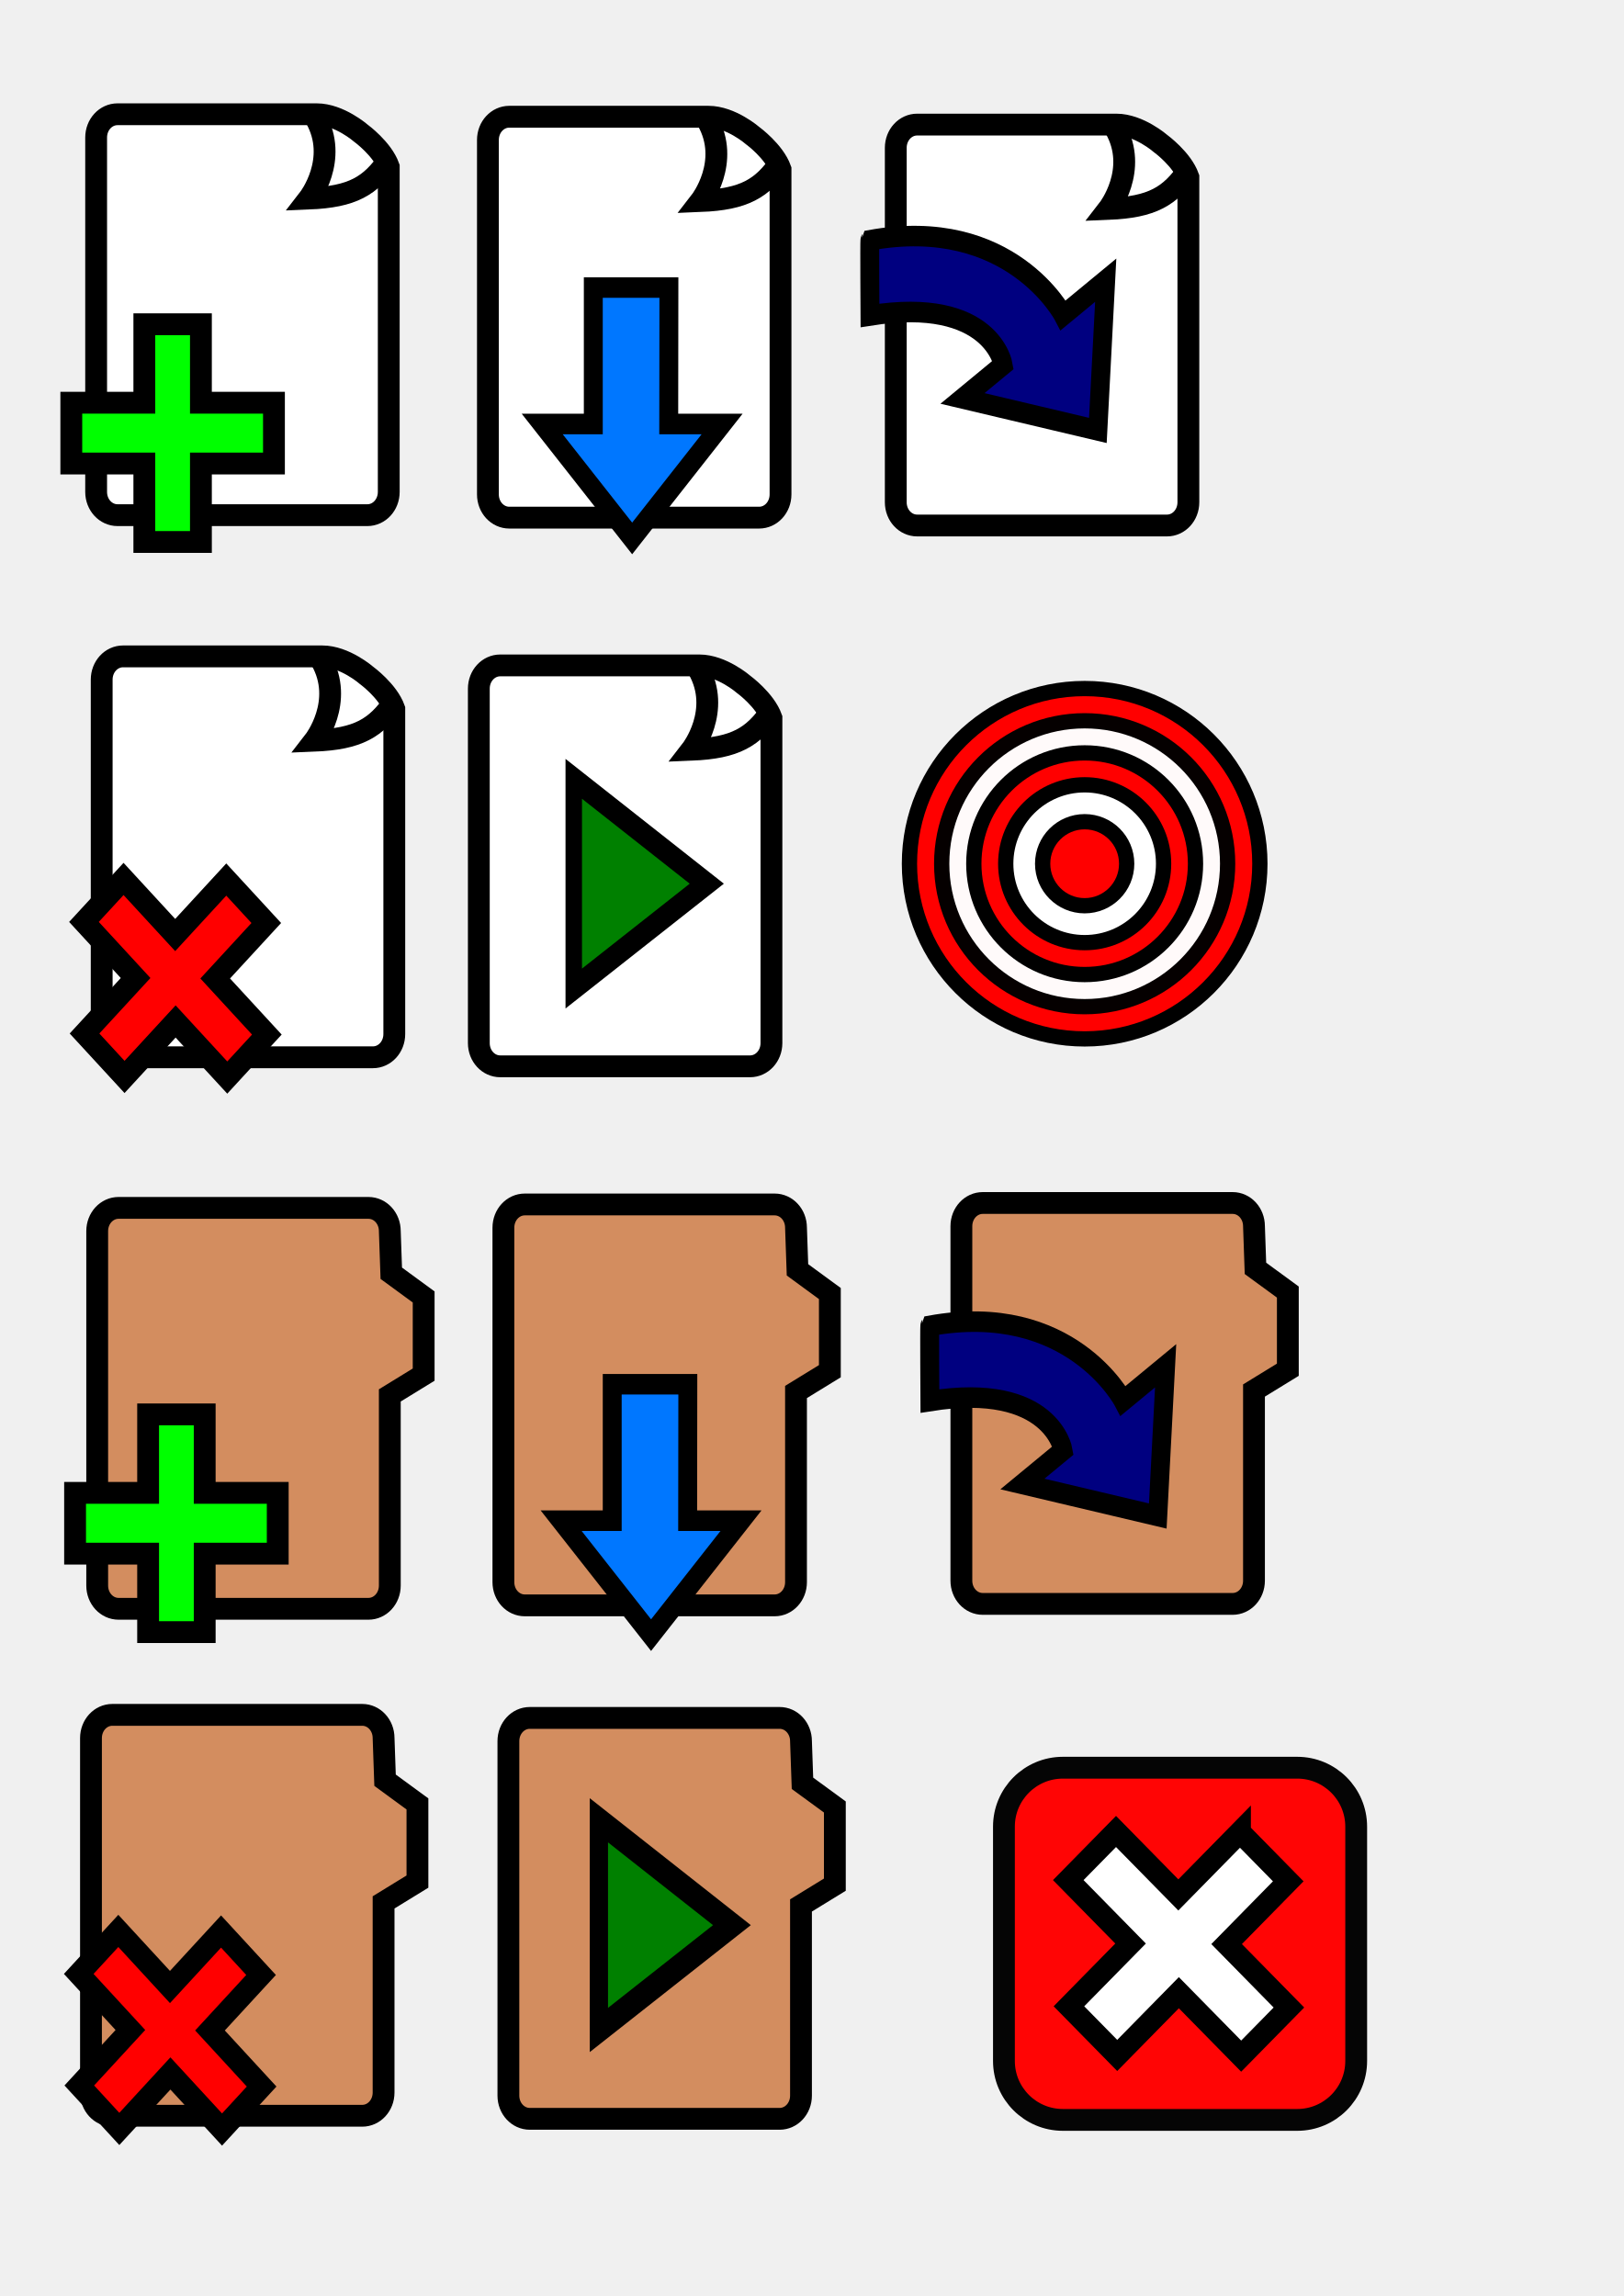
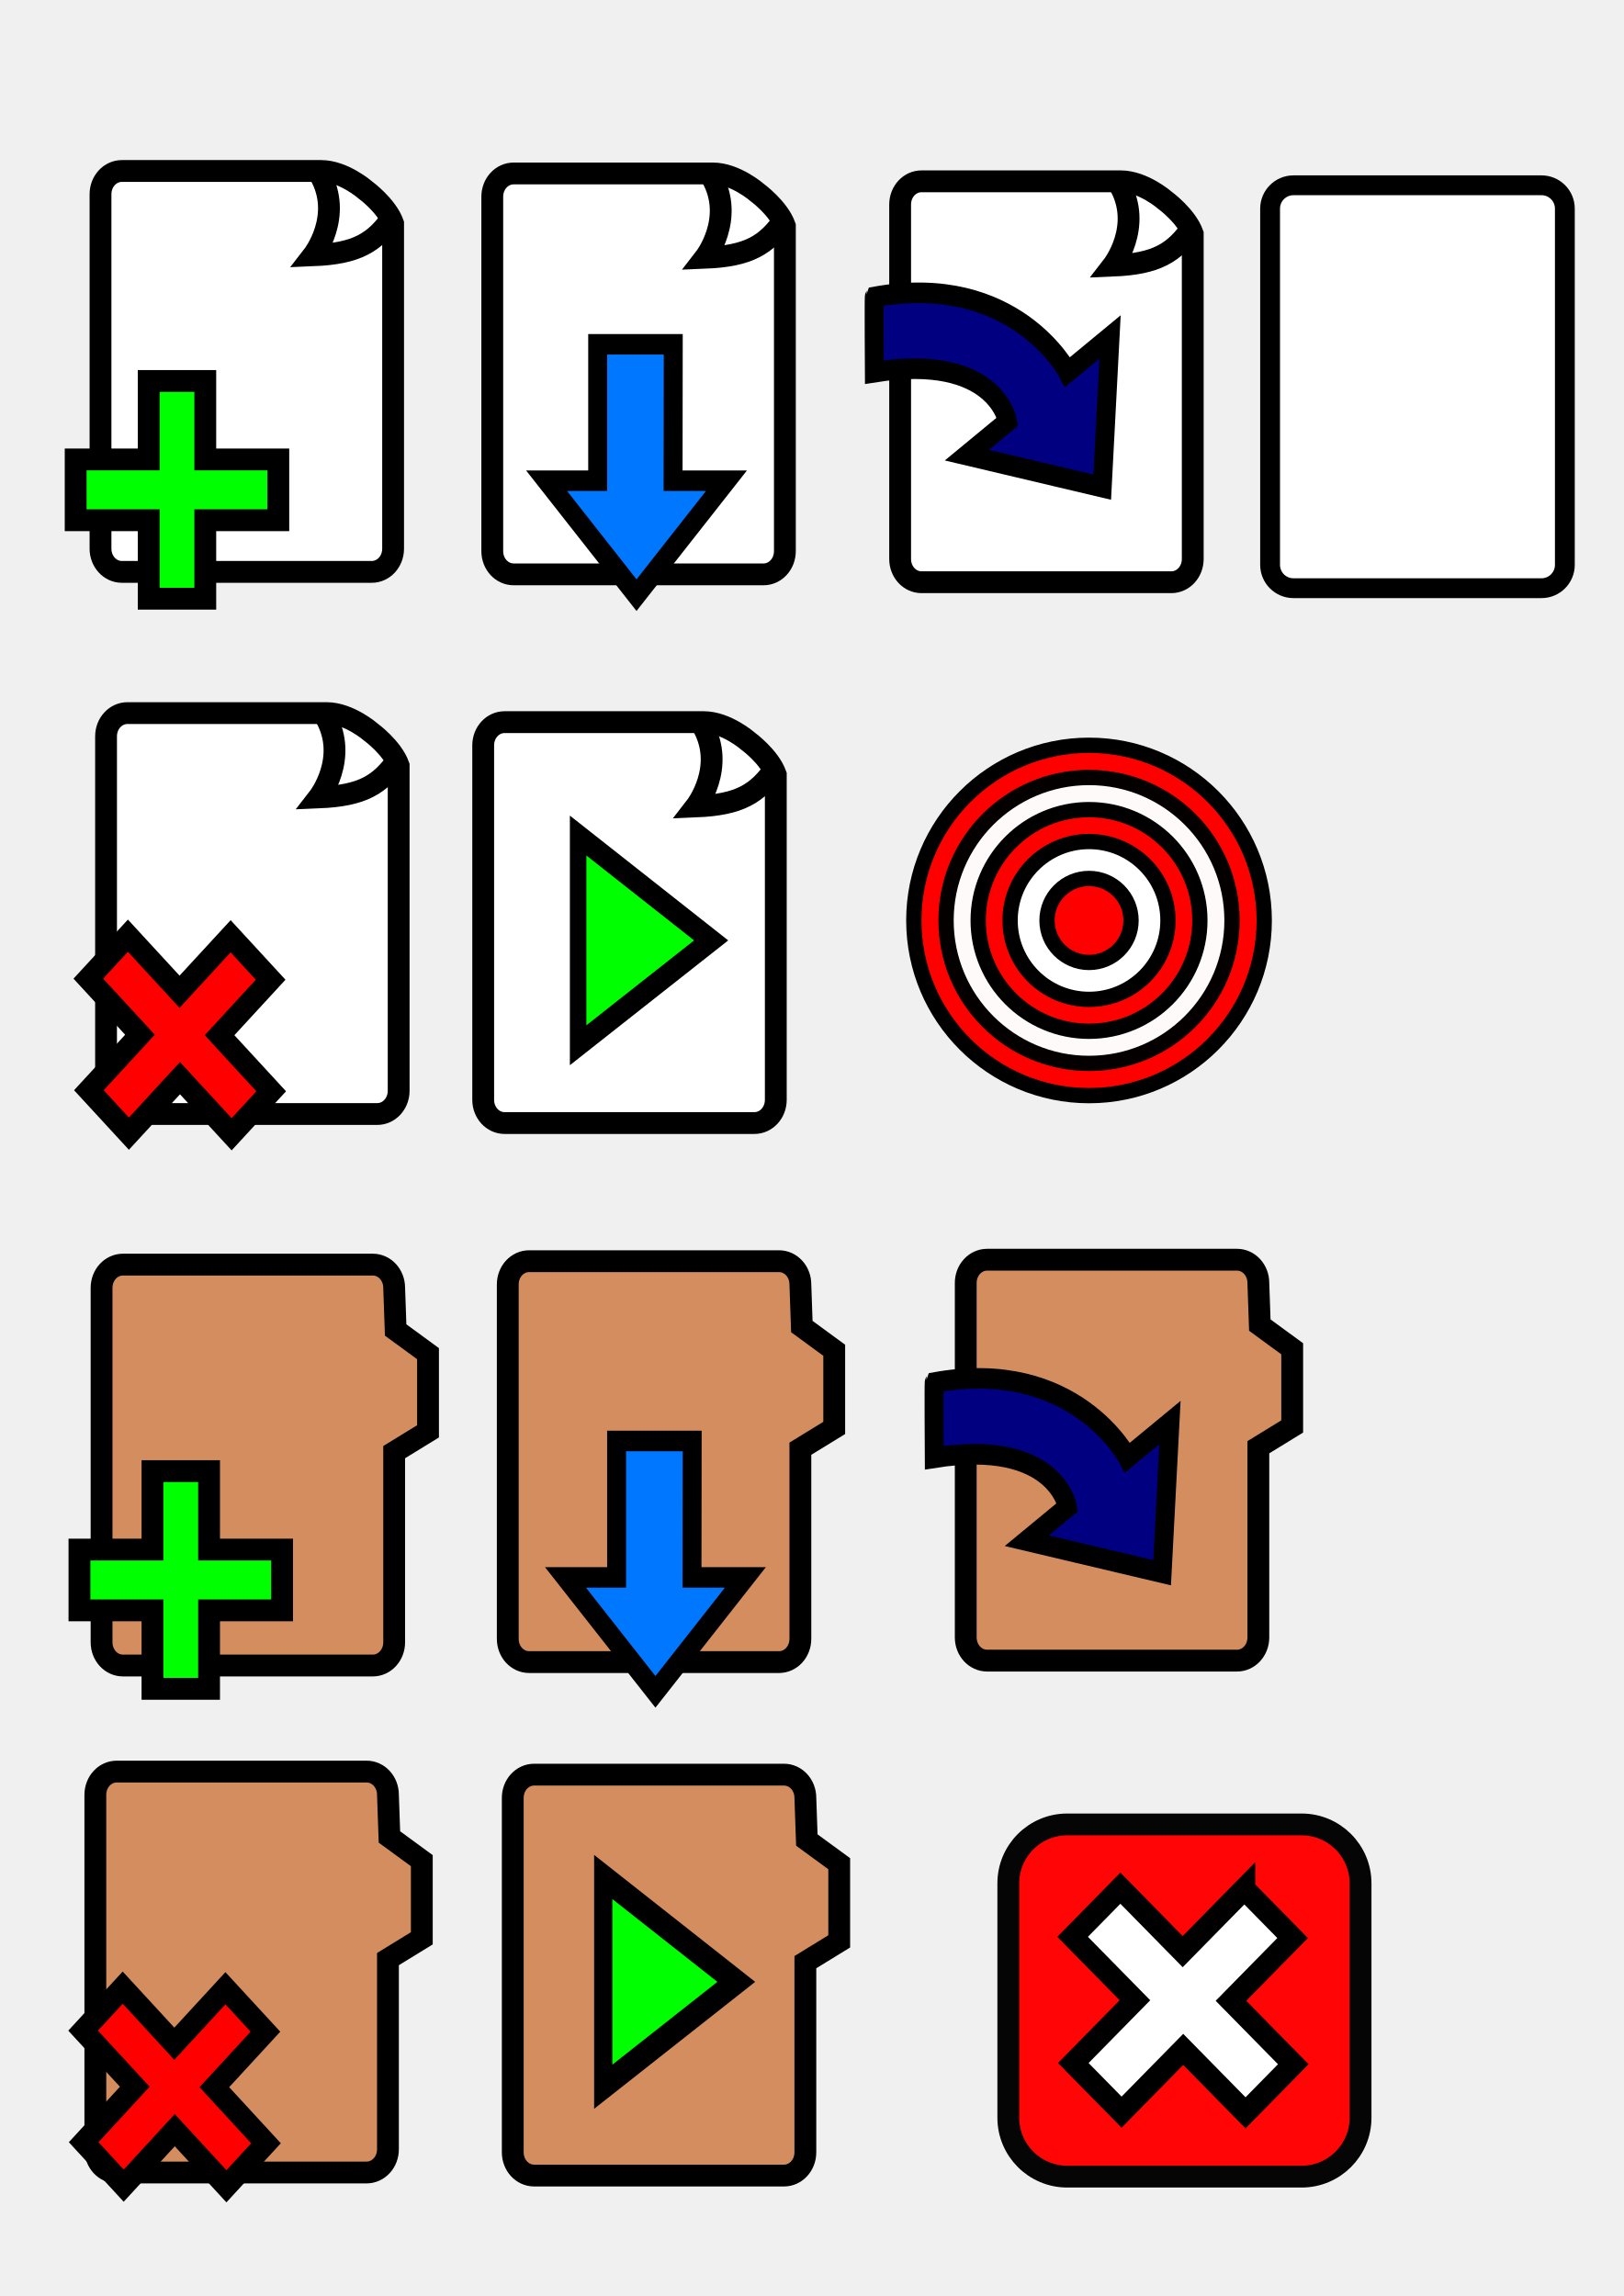
<svg xmlns="http://www.w3.org/2000/svg" width="744.094" height="1052.362" id="svg2" version="1.1" enable-background="new">
  <defs id="defs4">
    <marker orient="auto" refY="0.0" refX="0.0" id="EmptyTriangleInL" style="overflow:visible">
      <path id="path4372" d="M 5.77,0.0 L -2.88,5.0 L -2.88,-5.0 L 5.77,0.0 z " style="fill-rule:evenodd;fill:#FFFFFF;stroke:#000000;stroke-width:1.0pt" transform="scale(-0.8) translate(-6,0)" />
    </marker>
  </defs>
  <g id="layer1">
-     <path style="fill:#ffffff;fill-opacity:1;stroke:#000000;stroke-width:10;stroke-linecap:butt;stroke-linejoin:miter;stroke-miterlimit:4;stroke-opacity:1;stroke-dasharray:none;stroke-dashoffset:0" d="m 53.857,52.37 91.287,0 c 10.33,0 20.291,8.715 20.291,8.715 0,0 9.799,7.169 12.717,15.375 l 0,149.02 c 0,5.897 -4.37,10.644 -9.799,10.644 l -114.495,0 c -5.429,0 -9.799,-4.747 -9.799,-10.644 l 0,-162.466 c 0,-5.897 4.37,-10.644 9.799,-10.644 z" id="rect2985" />
-     <path style="fill:none;stroke:#000000;stroke-width:10;stroke-linecap:butt;stroke-linejoin:miter;stroke-miterlimit:4;stroke-opacity:1;stroke-dasharray:none" d="m 144.628,54.05 c 10.831,19.048 -3.094,36.975 -3.094,36.975 20.159,-0.821 28.212,-5.813 36.618,-17.927" id="path3757" />
-     <path style="fill:#00ff00;fill-opacity:1;stroke:#000000;stroke-width:10;stroke-linecap:square;stroke-linejoin:miter;stroke-miterlimit:4;stroke-opacity:1;stroke-dasharray:none;stroke-dashoffset:0" d="m 66.144,148.619 0,35.965 -33.47,0 0,27.864 33.47,0 0,35.965 25.931,0 0,-35.965 33.47,0 0,-27.864 -33.47,0 0,-35.965 -25.931,0 z" id="rect3811-7-2" />
-     <path id="path4020" d="m 233.394,53.505 91.287,0 c 10.33,0 20.291,8.715 20.291,8.715 0,0 9.799,7.169 12.717,15.375 l 0,149.02 c 0,5.897 -4.37,10.644 -9.799,10.644 l -114.495,0 c -5.429,0 -9.799,-4.747 -9.799,-10.644 l 0,-162.466 c 0,-5.897 4.37,-10.644 9.799,-10.644 z" style="fill:#ffffff;fill-opacity:1;stroke:#000000;stroke-width:10;stroke-linecap:butt;stroke-linejoin:miter;stroke-miterlimit:4;stroke-opacity:1;stroke-dasharray:none;stroke-dashoffset:0" />
-     <path id="path4022" d="m 324.165,55.186 c 10.831,19.048 -3.094,36.975 -3.094,36.975 20.159,-0.821 28.212,-5.813 36.618,-17.927" style="fill:none;stroke:#000000;stroke-width:10;stroke-linecap:butt;stroke-linejoin:miter;stroke-miterlimit:4;stroke-opacity:1;stroke-dasharray:none" />
-     <g id="g4849" transform="matrix(0.7220405,0,0,0.7843178,-5.861179,-16.83251)" style="stroke-width:12;stroke-miterlimit:4;stroke-dasharray:none">
+     <path style="fill:#ffffff;fill-opacity:1;stroke:#000000;stroke-width:10;stroke-linecap:butt;stroke-linejoin:miter;stroke-miterlimit:4;stroke-opacity:1;stroke-dasharray:none;stroke-dashoffset:0" d="m 55.857,78.37 91.287,0 c 10.33,0 20.291,8.715 20.291,8.715 0,0 9.799,7.169 12.717,15.375 l 0,149.02 c 0,5.897 -4.37,10.644 -9.799,10.644 l -114.495,0 c -5.429,0 -9.799,-4.747 -9.799,-10.644 l 0,-162.466 c 0,-5.897 4.37,-10.644 9.799,-10.644 z" id="rect2985" />
+     <path style="fill:none;stroke:#000000;stroke-width:10;stroke-linecap:butt;stroke-linejoin:miter;stroke-miterlimit:4;stroke-opacity:1;stroke-dasharray:none" d="m 146.628,80.05 c 10.831,19.048 -3.094,36.975 -3.094,36.975 20.159,-0.821 28.212,-5.813 36.618,-17.927" id="path3757" />
+     <path style="fill:#00ff00;fill-opacity:1;stroke:#000000;stroke-width:10;stroke-linecap:square;stroke-linejoin:miter;stroke-miterlimit:4;stroke-opacity:1;stroke-dasharray:none;stroke-dashoffset:0" d="m 68.144,174.619 0,35.965 -33.47,0 0,27.864 33.47,0 0,35.965 25.931,0 0,-35.965 33.47,0 0,-27.864 -33.47,0 0,-35.965 -25.931,0 z" id="rect3811-7-2" />
+     <path id="path4020" d="m 235.394,79.505 91.287,0 c 10.33,0 20.291,8.715 20.291,8.715 0,0 9.799,7.169 12.717,15.375 l 0,149.02 c 0,5.897 -4.37,10.644 -9.799,10.644 l -114.495,0 c -5.429,0 -9.799,-4.747 -9.799,-10.644 l 0,-162.466 c 0,-5.897 4.37,-10.644 9.799,-10.644 z" style="fill:#ffffff;fill-opacity:1;stroke:#000000;stroke-width:10;stroke-linecap:butt;stroke-linejoin:miter;stroke-miterlimit:4;stroke-opacity:1;stroke-dasharray:none;stroke-dashoffset:0" />
+     <path id="path4022" d="m 326.165,81.186 c 10.831,19.048 -3.094,36.975 -3.094,36.975 20.159,-0.821 28.212,-5.813 36.618,-17.927" style="fill:none;stroke:#000000;stroke-width:10;stroke-linecap:butt;stroke-linejoin:miter;stroke-miterlimit:4;stroke-opacity:1;stroke-dasharray:none" />
+     <g id="g4849" transform="matrix(0.7220405,0,0,0.7843178,-3.861179,9.167491)" style="stroke-width:12;stroke-miterlimit:4;stroke-dasharray:none">
      <path style="fill:#0077ff;fill-opacity:1;fill-rule:evenodd;stroke:#000000;stroke-width:12;stroke-miterlimit:4;stroke-opacity:1;stroke-dasharray:none" d="m 409.338,336.122 57.088,-66.887 -33.872,0 0.107,-79.724 -47.981,0 0,79.724 -32.43,0 z" id="path4855" />
    </g>
-     <path id="path6354" d="m 56.399,300.848 91.287,0 c 10.33,0 20.291,8.715 20.291,8.715 0,0 9.799,7.169 12.717,15.375 l 0,149.02 c 0,5.897 -4.37,10.644 -9.799,10.644 l -114.495,0 c -5.429,0 -9.799,-4.747 -9.799,-10.644 l 0,-162.466 c 0,-5.897 4.37,-10.644 9.799,-10.644 z" style="fill:#ffffff;fill-opacity:1;stroke:#000000;stroke-width:10;stroke-linecap:butt;stroke-linejoin:miter;stroke-miterlimit:4;stroke-opacity:1;stroke-dasharray:none;stroke-dashoffset:0" />
-     <path id="path6356" d="m 147.17,302.529 c 10.831,19.048 -3.094,36.975 -3.094,36.975 20.159,-0.821 28.212,-5.813 36.618,-17.927" style="fill:none;stroke:#000000;stroke-width:10;stroke-linecap:butt;stroke-linejoin:miter;stroke-miterlimit:4;stroke-opacity:1;stroke-dasharray:none" />
-     <path id="path6352" d="m 103.693,403.133 -23.411,25.431 -23.667,-25.708 -18.138,19.703 23.667,25.708 -23.411,25.431 18.336,19.918 23.411,-25.431 23.667,25.708 18.138,-19.703 -23.667,-25.708 23.411,-25.431 -18.336,-19.918 z" style="fill:#ff0000;fill-opacity:1;stroke:#000000;stroke-width:10;stroke-linecap:square;stroke-linejoin:miter;stroke-miterlimit:4;stroke-opacity:1;stroke-dasharray:none;stroke-dashoffset:0" />
-     <path style="fill:#ffffff;fill-opacity:1;stroke:#000000;stroke-width:10;stroke-linecap:butt;stroke-linejoin:miter;stroke-miterlimit:4;stroke-opacity:1;stroke-dasharray:none;stroke-dashoffset:0" d="m 229.231,304.989 91.287,0 c 10.33,0 20.291,8.715 20.291,8.715 0,0 9.799,7.169 12.717,15.375 l 0,149.02 c 0,5.897 -4.37,10.644 -9.799,10.644 l -114.495,0 c -5.429,0 -9.799,-4.747 -9.799,-10.644 l 0,-162.466 c 0,-5.897 4.37,-10.644 9.799,-10.644 z" id="path6358" />
-     <path style="fill:none;stroke:#000000;stroke-width:10;stroke-linecap:butt;stroke-linejoin:miter;stroke-miterlimit:4;stroke-opacity:1;stroke-dasharray:none" d="m 320.002,306.67 c 10.831,19.048 -3.094,36.975 -3.094,36.975 20.159,-0.821 28.212,-5.813 36.618,-17.927" id="path6360" />
-     <g id="g4849-9" transform="matrix(0,-0.8610563,0.6018175,0,250.5474,757.4942)" style="stroke-width:12.545;stroke-miterlimit:4;stroke-dasharray:none">
-       <path style="fill:#008000;fill-opacity:1;fill-rule:evenodd;stroke:#000000;stroke-width:12.545;stroke-miterlimit:4;stroke-opacity:1;stroke-dasharray:none" d="m 409.338,121.883 55.815,-101.301 -33.117,0 -46.806,0 -31.707,0 z" id="path4855-1" />
+     <path id="path6354" d="m 58.399,326.848 91.287,0 c 10.33,0 20.291,8.715 20.291,8.715 0,0 9.799,7.169 12.717,15.375 l 0,149.02 c 0,5.897 -4.37,10.644 -9.799,10.644 l -114.495,0 c -5.429,0 -9.799,-4.747 -9.799,-10.644 l 0,-162.466 c 0,-5.897 4.37,-10.644 9.799,-10.644 z" style="fill:#ffffff;fill-opacity:1;stroke:#000000;stroke-width:10;stroke-linecap:butt;stroke-linejoin:miter;stroke-miterlimit:4;stroke-opacity:1;stroke-dasharray:none;stroke-dashoffset:0" />
+     <path id="path6356" d="m 149.17,328.529 c 10.831,19.048 -3.094,36.975 -3.094,36.975 20.159,-0.821 28.212,-5.813 36.618,-17.927" style="fill:none;stroke:#000000;stroke-width:10;stroke-linecap:butt;stroke-linejoin:miter;stroke-miterlimit:4;stroke-opacity:1;stroke-dasharray:none" />
+     <path id="path6352" d="m 105.693,429.133 -23.411,25.431 -23.667,-25.708 -18.138,19.703 23.667,25.708 -23.411,25.431 18.336,19.918 23.411,-25.431 23.667,25.708 18.138,-19.703 -23.667,-25.708 23.411,-25.431 -18.336,-19.918 z" style="fill:#ff0000;fill-opacity:1;stroke:#000000;stroke-width:10;stroke-linecap:square;stroke-linejoin:miter;stroke-miterlimit:4;stroke-opacity:1;stroke-dasharray:none;stroke-dashoffset:0" />
+     <path style="fill:#ffffff;fill-opacity:1;stroke:#000000;stroke-width:10;stroke-linecap:butt;stroke-linejoin:miter;stroke-miterlimit:4;stroke-opacity:1;stroke-dasharray:none;stroke-dashoffset:0" d="m 231.231,330.989 91.287,0 c 10.33,0 20.291,8.715 20.291,8.715 0,0 9.799,7.169 12.717,15.375 l 0,149.02 c 0,5.897 -4.37,10.644 -9.799,10.644 l -114.495,0 c -5.429,0 -9.799,-4.747 -9.799,-10.644 l 0,-162.466 c 0,-5.897 4.37,-10.644 9.799,-10.644 z" id="path6358" />
+     <path style="fill:none;stroke:#000000;stroke-width:10;stroke-linecap:butt;stroke-linejoin:miter;stroke-miterlimit:4;stroke-opacity:1;stroke-dasharray:none" d="m 322.002,332.67 c 10.831,19.048 -3.094,36.975 -3.094,36.975 20.159,-0.821 28.212,-5.813 36.618,-17.927" id="path6360" />
+     <g id="g4849-9" transform="matrix(0,-0.8610563,0.6018175,0,252.5474,783.4942)" style="fill:#00ff00;stroke-width:12.545;stroke-miterlimit:4;stroke-dasharray:none">
+       <path style="fill:#00ff00;fill-opacity:1;fill-rule:evenodd;stroke:#000000;stroke-width:12.545;stroke-miterlimit:4;stroke-opacity:1;stroke-dasharray:none" d="m 409.338,121.883 55.815,-101.301 -33.117,0 -46.806,0 -31.707,0 z" id="path4855-1" />
    </g>
-     <path id="path4020-1-9" d="m 420.303,57.105 91.287,0 c 10.33,0 20.291,8.715 20.291,8.715 0,0 9.799,7.169 12.717,15.375 l 0,149.02 c 0,5.897 -4.37,10.644 -9.799,10.644 l -114.495,0 c -5.429,0 -9.799,-4.747 -9.799,-10.644 l 0,-162.466 c 0,-5.897 4.37,-10.644 9.799,-10.644 z" style="fill:#ffffff;fill-opacity:1;stroke:#000000;stroke-width:10;stroke-linecap:butt;stroke-linejoin:miter;stroke-miterlimit:4;stroke-opacity:1;stroke-dasharray:none;stroke-dashoffset:0" />
-     <path id="path4022-9-1" d="m 511.073,58.786 c 10.831,19.048 -3.094,36.975 -3.094,36.975 20.159,-0.821 28.212,-5.813 36.618,-17.927" style="fill:none;stroke:#000000;stroke-width:10;stroke-linecap:butt;stroke-linejoin:miter;stroke-miterlimit:4;stroke-opacity:1;stroke-dasharray:none" />
-     <g transform="matrix(0.5748681,-0.474568,0.4368858,0.6244515,-4.627503,264.1467)" id="g6337-1" style="fill:#000080;stroke-width:12;stroke-miterlimit:4;stroke-dasharray:none">
+     <path id="path4020-1-9" d="m 422.303,83.105 91.287,0 c 10.33,0 20.291,8.715 20.291,8.715 0,0 9.799,7.169 12.717,15.375 l 0,149.02 c 0,5.897 -4.37,10.644 -9.799,10.644 l -114.495,0 c -5.429,0 -9.799,-4.747 -9.799,-10.644 l 0,-162.466 c 0,-5.897 4.37,-10.644 9.799,-10.644 z" style="fill:#ffffff;fill-opacity:1;stroke:#000000;stroke-width:10;stroke-linecap:butt;stroke-linejoin:miter;stroke-miterlimit:4;stroke-opacity:1;stroke-dasharray:none;stroke-dashoffset:0" />
+     <path id="path4022-9-1" d="m 513.073,84.786 c 10.831,19.048 -3.094,36.975 -3.094,36.975 20.159,-0.821 28.212,-5.813 36.618,-17.927" style="fill:none;stroke:#000000;stroke-width:10;stroke-linecap:butt;stroke-linejoin:miter;stroke-miterlimit:4;stroke-opacity:1;stroke-dasharray:none" />
+     <g transform="matrix(0.5748681,-0.474568,0.4368858,0.6244515,-2.627503,290.1467)" id="g6337-1" style="fill:#000080;stroke-width:12;stroke-miterlimit:4;stroke-dasharray:none">
      <path id="path6339-1" d="m 611.451,357.629 57.088,-66.887 -33.872,0 c 0,0 9.076,-67.009 -71.155,-109.137 -0.419,0.13 -26.55,35.004 -26.55,35.004 68.409,37.754 49.832,74.133 49.832,74.133 l -32.43,0 z" style="fill:#000080;fill-opacity:1;fill-rule:evenodd;stroke:#000000;stroke-width:12;stroke-miterlimit:4;stroke-opacity:1;stroke-dasharray:none" />
    </g>
-     <path style="fill:#d38d5f;fill-opacity:1;stroke:#000000;stroke-width:10;stroke-linecap:butt;stroke-linejoin:miter;stroke-miterlimit:4;stroke-opacity:1;stroke-dashoffset:0;stroke-dasharray:none" d="m 54.344,553.629 114.495,0 c 5.429,0 9.799,4.747 9.799,10.644 l 0.675,19.32 14.84,10.858 0,35.601 -15.515,9.525 0,87.162 c 0,5.897 -4.37,10.644 -9.799,10.644 l -114.495,0 c -5.429,0 -9.799,-4.747 -9.799,-10.644 l 0,-162.466 c 0,-5.897 4.37,-10.644 9.799,-10.644 z" id="rect3959-4" />
-     <path style="fill:#00ff00;fill-opacity:1;stroke:#000000;stroke-width:10;stroke-linecap:square;stroke-linejoin:miter;stroke-miterlimit:4;stroke-opacity:1;stroke-dasharray:none;stroke-dashoffset:0" d="m 67.878,648.28 0,35.965 -33.47,0 0,27.864 33.47,0 0,35.965 25.931,0 0,-35.965 33.47,0 0,-27.864 -33.47,0 0,-35.965 -25.931,0 z" id="rect3811-7-2-2" />
-     <path style="fill:#d38d5f;fill-opacity:1;stroke:#000000;stroke-width:10;stroke-linecap:butt;stroke-linejoin:miter;stroke-miterlimit:4;stroke-opacity:1;stroke-dashoffset:0;stroke-dasharray:none" d="m 240.492,552.061 114.495,0 c 5.429,0 9.799,4.747 9.799,10.644 l 0.675,19.32 14.84,10.858 0,35.601 -15.515,9.525 0,87.162 c 0,5.897 -4.37,10.644 -9.799,10.644 l -114.495,0 c -5.429,0 -9.799,-4.747 -9.799,-10.644 l 0,-162.466 c 0,-5.897 4.37,-10.644 9.799,-10.644 z" id="rect3959-8" />
-     <g id="g4849-4" transform="matrix(0.7220405,0,0,0.7843178,2.807616,485.8303)" style="stroke-width:12;stroke-miterlimit:4;stroke-dasharray:none">
+     <path style="fill:#d38d5f;fill-opacity:1;stroke:#000000;stroke-width:10;stroke-linecap:butt;stroke-linejoin:miter;stroke-miterlimit:4;stroke-opacity:1;stroke-dasharray:none;stroke-dashoffset:0" d="m 56.344,579.629 114.495,0 c 5.429,0 9.799,4.747 9.799,10.644 l 0.675,19.32 14.84,10.858 0,35.601 -15.515,9.525 0,87.162 c 0,5.897 -4.37,10.644 -9.799,10.644 l -114.495,0 c -5.429,0 -9.799,-4.747 -9.799,-10.644 l 0,-162.466 c 0,-5.897 4.37,-10.644 9.799,-10.644 z" id="rect3959-4" />
+     <path style="fill:#00ff00;fill-opacity:1;stroke:#000000;stroke-width:10;stroke-linecap:square;stroke-linejoin:miter;stroke-miterlimit:4;stroke-opacity:1;stroke-dasharray:none;stroke-dashoffset:0" d="m 69.878,674.28 0,35.965 -33.47,0 0,27.864 33.47,0 0,35.965 25.931,0 0,-35.965 33.47,0 0,-27.864 -33.47,0 0,-35.965 -25.931,0 z" id="rect3811-7-2-2" />
+     <path style="fill:#d38d5f;fill-opacity:1;stroke:#000000;stroke-width:10;stroke-linecap:butt;stroke-linejoin:miter;stroke-miterlimit:4;stroke-opacity:1;stroke-dasharray:none;stroke-dashoffset:0" d="m 242.492,578.061 114.495,0 c 5.429,0 9.799,4.747 9.799,10.644 l 0.675,19.32 14.84,10.858 0,35.601 -15.515,9.525 0,87.162 c 0,5.897 -4.37,10.644 -9.799,10.644 l -114.495,0 c -5.429,0 -9.799,-4.747 -9.799,-10.644 l 0,-162.466 c 0,-5.897 4.37,-10.644 9.799,-10.644 z" id="rect3959-8" />
+     <g id="g4849-4" transform="matrix(0.7220405,0,0,0.7843178,4.807616,511.8303)" style="stroke-width:12;stroke-miterlimit:4;stroke-dasharray:none">
      <path style="fill:#0077ff;fill-opacity:1;fill-rule:evenodd;stroke:#000000;stroke-width:12;stroke-miterlimit:4;stroke-opacity:1;stroke-dasharray:none" d="m 409.338,336.122 57.088,-66.887 -33.872,0 0.107,-79.724 -47.981,0 0,79.724 -32.43,0 z" id="path4855-2" />
    </g>
-     <path style="fill:#d38d5f;fill-opacity:1;stroke:#000000;stroke-width:10;stroke-linecap:butt;stroke-linejoin:miter;stroke-miterlimit:4;stroke-opacity:1;stroke-dashoffset:0;stroke-dasharray:none" d="m 242.779,787.402 114.495,0 c 5.429,0 9.799,4.747 9.799,10.644 l 0.675,19.32 14.84,10.858 0,35.601 -15.515,9.525 0,87.162 c 0,5.897 -4.37,10.644 -9.799,10.644 l -114.495,0 c -5.429,0 -9.799,-4.747 -9.799,-10.644 l 0,-162.466 c 0,-5.897 4.37,-10.644 9.799,-10.644 z" id="rect3959-8-4" />
-     <g id="g4849-9-5" transform="matrix(0,-0.8610563,0.6018175,0,262.0629,1234.841)" style="stroke-width:13.892;stroke-miterlimit:4;stroke-dasharray:none">
-       <path style="fill:#008000;fill-opacity:1;fill-rule:evenodd;stroke:#000000;stroke-width:13.892;stroke-miterlimit:4;stroke-opacity:1;stroke-dasharray:none" d="m 409.338,121.883 55.815,-101.301 -33.117,0 -46.806,0 -31.707,0 z" id="path4855-1-5" />
+     <path style="fill:#d38d5f;fill-opacity:1;stroke:#000000;stroke-width:10;stroke-linecap:butt;stroke-linejoin:miter;stroke-miterlimit:4;stroke-opacity:1;stroke-dasharray:none;stroke-dashoffset:0" d="m 244.779,813.402 114.495,0 c 5.429,0 9.799,4.747 9.799,10.644 l 0.675,19.32 14.84,10.858 0,35.601 -15.515,9.525 0,87.162 c 0,5.897 -4.37,10.644 -9.799,10.644 l -114.495,0 c -5.429,0 -9.799,-4.747 -9.799,-10.644 l 0,-162.466 c 0,-5.897 4.37,-10.644 9.799,-10.644 z" id="rect3959-8-4" />
+     <g id="g4849-9-5" transform="matrix(0,-0.8610563,0.6018175,0,264.0629,1260.841)" style="fill:#00ff00;stroke-width:13.892;stroke-miterlimit:4;stroke-dasharray:none">
+       <path style="fill:#00ff00;fill-opacity:1;fill-rule:evenodd;stroke:#000000;stroke-width:13.892;stroke-miterlimit:4;stroke-opacity:1;stroke-dasharray:none" d="m 409.338,121.883 55.815,-101.301 -33.117,0 -46.806,0 -31.707,0 z" id="path4855-1-5" />
    </g>
-     <path style="fill:#d38d5f;fill-opacity:1;stroke:#000000;stroke-width:10;stroke-linecap:butt;stroke-linejoin:miter;stroke-miterlimit:4;stroke-opacity:1;stroke-dashoffset:0;stroke-dasharray:none" d="m 51.492,785.998 114.495,0 c 5.429,0 9.799,4.747 9.799,10.644 l 0.675,19.32 14.84,10.858 0,35.601 -15.515,9.525 0,87.162 c 0,5.897 -4.37,10.644 -9.799,10.644 l -114.495,0 c -5.429,0 -9.799,-4.747 -9.799,-10.644 l 0,-162.466 c 0,-5.897 4.37,-10.644 9.799,-10.644 z" id="rect3959-4-5" />
-     <path id="path6352-8" d="m 101.304,885.304 -23.411,25.431 -23.667,-25.708 -18.138,19.703 23.667,25.708 -23.411,25.431 18.336,19.918 23.411,-25.431 23.667,25.708 18.138,-19.703 -23.667,-25.708 23.411,-25.431 -18.336,-19.918 z" style="fill:#ff0000;fill-opacity:1;stroke:#000000;stroke-width:10;stroke-linecap:square;stroke-linejoin:miter;stroke-miterlimit:4;stroke-opacity:1;stroke-dasharray:none;stroke-dashoffset:0" />
-     <path style="fill:#d38d5f;fill-opacity:1;stroke:#000000;stroke-width:10;stroke-linecap:butt;stroke-linejoin:miter;stroke-miterlimit:4;stroke-opacity:1;stroke-dashoffset:0;stroke-dasharray:none" d="m 450.369,551.387 114.495,0 c 5.429,0 9.799,4.747 9.799,10.644 l 0.675,19.32 14.84,10.858 0,35.601 -15.515,9.525 0,87.162 c 0,5.897 -4.37,10.644 -9.799,10.644 l -114.495,0 c -5.429,0 -9.799,-4.747 -9.799,-10.644 l 0,-162.466 c 0,-5.897 4.37,-10.644 9.799,-10.644 z" id="rect3959-1" />
-     <g transform="matrix(0.5748681,-0.474568,0.4368858,0.6244515,22.82956,761.7151)" id="g6337-1-3" style="fill:#000080;stroke-width:12;stroke-miterlimit:4;stroke-dasharray:none">
+     <path style="fill:#d38d5f;fill-opacity:1;stroke:#000000;stroke-width:10;stroke-linecap:butt;stroke-linejoin:miter;stroke-miterlimit:4;stroke-opacity:1;stroke-dasharray:none;stroke-dashoffset:0" d="m 53.492,811.998 114.495,0 c 5.429,0 9.799,4.747 9.799,10.644 l 0.675,19.32 14.84,10.858 0,35.601 -15.515,9.525 0,87.162 c 0,5.897 -4.37,10.644 -9.799,10.644 l -114.495,0 c -5.429,0 -9.799,-4.747 -9.799,-10.644 l 0,-162.466 c 0,-5.897 4.37,-10.644 9.799,-10.644 z" id="rect3959-4-5" />
+     <path id="path6352-8" d="m 103.304,911.304 -23.411,25.431 -23.667,-25.708 -18.138,19.703 23.667,25.708 -23.411,25.431 18.336,19.918 23.411,-25.431 23.667,25.708 18.138,-19.703 -23.667,-25.708 23.411,-25.431 -18.336,-19.918 z" style="fill:#ff0000;fill-opacity:1;stroke:#000000;stroke-width:10;stroke-linecap:square;stroke-linejoin:miter;stroke-miterlimit:4;stroke-opacity:1;stroke-dasharray:none;stroke-dashoffset:0" />
+     <path style="fill:#d38d5f;fill-opacity:1;stroke:#000000;stroke-width:10;stroke-linecap:butt;stroke-linejoin:miter;stroke-miterlimit:4;stroke-opacity:1;stroke-dasharray:none;stroke-dashoffset:0" d="m 452.369,577.387 114.495,0 c 5.429,0 9.799,4.747 9.799,10.644 l 0.675,19.32 14.84,10.858 0,35.601 -15.515,9.525 0,87.162 c 0,5.897 -4.37,10.644 -9.799,10.644 l -114.495,0 c -5.429,0 -9.799,-4.747 -9.799,-10.644 l 0,-162.466 c 0,-5.897 4.37,-10.644 9.799,-10.644 z" id="rect3959-1" />
+     <g transform="matrix(0.5748681,-0.474568,0.4368858,0.6244515,24.82956,787.7151)" id="g6337-1-3" style="fill:#000080;stroke-width:12;stroke-miterlimit:4;stroke-dasharray:none">
      <path id="path6339-1-2" d="m 611.451,357.629 57.088,-66.887 -33.872,0 c 0,0 9.076,-67.009 -71.155,-109.137 -0.419,0.13 -26.55,35.004 -26.55,35.004 68.409,37.754 49.832,74.133 49.832,74.133 l -32.43,0 z" style="fill:#000080;fill-opacity:1;fill-rule:evenodd;stroke:#000000;stroke-width:12;stroke-miterlimit:4;stroke-opacity:1;stroke-dasharray:none" />
    </g>
-     <path style="fill:#ff0000;fill-opacity:1;stroke:#000000;stroke-width:11.259;stroke-linecap:square;stroke-linejoin:miter;stroke-miterlimit:4;stroke-opacity:1;stroke-dasharray:none;stroke-dashoffset:0" id="path3140" d="m -398.191,490.051 a 129.143,129.143 0 1 1 -258.286,0 129.143,129.143 0 1 1 258.286,0 z" transform="matrix(0.6217406,0,0,0.6217406,824.9321,91.19957)" />
-     <path transform="matrix(0.5073446,0,0,0.5073446,764.6072,147.2595)" d="m -398.191,490.051 a 129.143,129.143 0 1 1 -258.286,0 129.143,129.143 0 1 1 258.286,0 z" id="path3142" style="opacity:0.98;fill:#ffffff;fill-opacity:1;stroke:#000000;stroke-width:13.797;stroke-linecap:square;stroke-linejoin:miter;stroke-miterlimit:4;stroke-opacity:1;stroke-dasharray:none;stroke-dashoffset:0" />
-     <path style="fill:#ff0000;fill-opacity:1;stroke:#000000;stroke-width:17.796;stroke-linecap:square;stroke-linejoin:miter;stroke-miterlimit:4;stroke-opacity:1;stroke-dasharray:none;stroke-dashoffset:0" id="path3144" d="m -398.191,490.051 a 129.143,129.143 0 1 1 -258.286,0 129.143,129.143 0 1 1 258.286,0 z" transform="matrix(0.3933484,0,0,0.3933484,704.493,203.1235)" />
-     <path transform="matrix(0.2800884,0,0,0.2800884,644.7671,258.6267)" d="m -398.191,490.051 a 129.143,129.143 0 1 1 -258.286,0 129.143,129.143 0 1 1 258.286,0 z" id="path3146" style="fill:#ffffff;fill-opacity:1;stroke:#000000;stroke-width:24.992;stroke-linecap:square;stroke-linejoin:miter;stroke-miterlimit:4;stroke-opacity:1;stroke-dasharray:none;stroke-dashoffset:0" />
-     <path style="fill:#ff0000;fill-opacity:1;stroke:#000000;stroke-width:46.952;stroke-linecap:square;stroke-linejoin:miter;stroke-miterlimit:4;stroke-opacity:1;stroke-dasharray:none;stroke-dashoffset:0" id="path3148" d="m -398.191,490.051 a 129.143,129.143 0 1 1 -258.286,0 129.143,129.143 0 1 1 258.286,0 z" transform="matrix(0.1490884,0,0,0.1490884,575.6862,322.8234)" />
-     <rect style="opacity:0.98;fill:#ff0000;fill-opacity:1;stroke:#000000;stroke-width:10;stroke-linecap:square;stroke-linejoin:miter;stroke-miterlimit:4;stroke-opacity:1;stroke-dasharray:none;stroke-dashoffset:0" id="rect3952" width="161.429" height="161.429" x="460.073" y="810.219" ry="27.024" />
-     <path id="path6352-8-0" d="m 568.243,839.762 -28.248,28.764 -28.556,-29.078 -21.886,22.286 28.556,29.078 -28.248,28.764 22.124,22.529 28.248,-28.764 28.556,29.078 21.886,-22.285 -28.556,-29.078 28.248,-28.764 -22.124,-22.529 z" style="fill:#ffffff;fill-opacity:1;stroke:#000000;stroke-width:10;stroke-linecap:square;stroke-linejoin:miter;stroke-miterlimit:4;stroke-opacity:1;stroke-dasharray:none;stroke-dashoffset:0" />
+     <path style="fill:#ff0000;fill-opacity:1;stroke:#000000;stroke-width:11.259;stroke-linecap:square;stroke-linejoin:miter;stroke-miterlimit:4;stroke-opacity:1;stroke-dasharray:none;stroke-dashoffset:0" id="path3140" d="m -398.191,490.051 a 129.143,129.143 0 1 1 -258.286,0 129.143,129.143 0 1 1 258.286,0 z" transform="matrix(0.6217406,0,0,0.6217406,826.9321,117.1996)" />
+     <path transform="matrix(0.5073446,0,0,0.5073446,766.6072,173.2595)" d="m -398.191,490.051 a 129.143,129.143 0 1 1 -258.286,0 129.143,129.143 0 1 1 258.286,0 z" id="path3142" style="opacity:0.98;fill:#ffffff;fill-opacity:1;stroke:#000000;stroke-width:13.797;stroke-linecap:square;stroke-linejoin:miter;stroke-miterlimit:4;stroke-opacity:1;stroke-dasharray:none;stroke-dashoffset:0" />
+     <path style="fill:#ff0000;fill-opacity:1;stroke:#000000;stroke-width:17.796;stroke-linecap:square;stroke-linejoin:miter;stroke-miterlimit:4;stroke-opacity:1;stroke-dasharray:none;stroke-dashoffset:0" id="path3144" d="m -398.191,490.051 a 129.143,129.143 0 1 1 -258.286,0 129.143,129.143 0 1 1 258.286,0 z" transform="matrix(0.3933484,0,0,0.3933484,706.493,229.1235)" />
+     <path transform="matrix(0.2800884,0,0,0.2800884,646.7671,284.6267)" d="m -398.191,490.051 a 129.143,129.143 0 1 1 -258.286,0 129.143,129.143 0 1 1 258.286,0 z" id="path3146" style="fill:#ffffff;fill-opacity:1;stroke:#000000;stroke-width:24.992;stroke-linecap:square;stroke-linejoin:miter;stroke-miterlimit:4;stroke-opacity:1;stroke-dasharray:none;stroke-dashoffset:0" />
+     <path style="fill:#ff0000;fill-opacity:1;stroke:#000000;stroke-width:46.952;stroke-linecap:square;stroke-linejoin:miter;stroke-miterlimit:4;stroke-opacity:1;stroke-dasharray:none;stroke-dashoffset:0" id="path3148" d="m -398.191,490.051 a 129.143,129.143 0 1 1 -258.286,0 129.143,129.143 0 1 1 258.286,0 z" transform="matrix(0.1490884,0,0,0.1490884,577.6862,348.8234)" />
+     <rect style="opacity:0.98;fill:#ff0000;fill-opacity:1;stroke:#000000;stroke-width:10;stroke-linecap:square;stroke-linejoin:miter;stroke-miterlimit:4;stroke-opacity:1;stroke-dasharray:none;stroke-dashoffset:0" id="rect3952" width="161.429" height="161.429" x="462.073" y="836.219" ry="27.024" />
+     <path id="path6352-8-0" d="m 570.243,865.762 -28.248,28.764 -28.556,-29.078 -21.886,22.286 28.556,29.078 -28.248,28.764 22.124,22.529 28.248,-28.764 28.556,29.078 21.886,-22.285 -28.556,-29.078 28.248,-28.764 -22.124,-22.529 z" style="fill:#ffffff;fill-opacity:1;stroke:#000000;stroke-width:10;stroke-linecap:square;stroke-linejoin:miter;stroke-miterlimit:4;stroke-opacity:1;stroke-dasharray:none;stroke-dashoffset:0" />
+     <rect ry="10.697" y="84.927" x="582.049" height="184.67" width="135.076" id="rect3959" style="fill:#ffffff;fill-opacity:1;stroke:#000000;stroke-width:9.086;stroke-linecap:butt;stroke-linejoin:miter;stroke-miterlimit:4;stroke-opacity:1;stroke-dasharray:none;stroke-dashoffset:0" />
  </g>
</svg>
